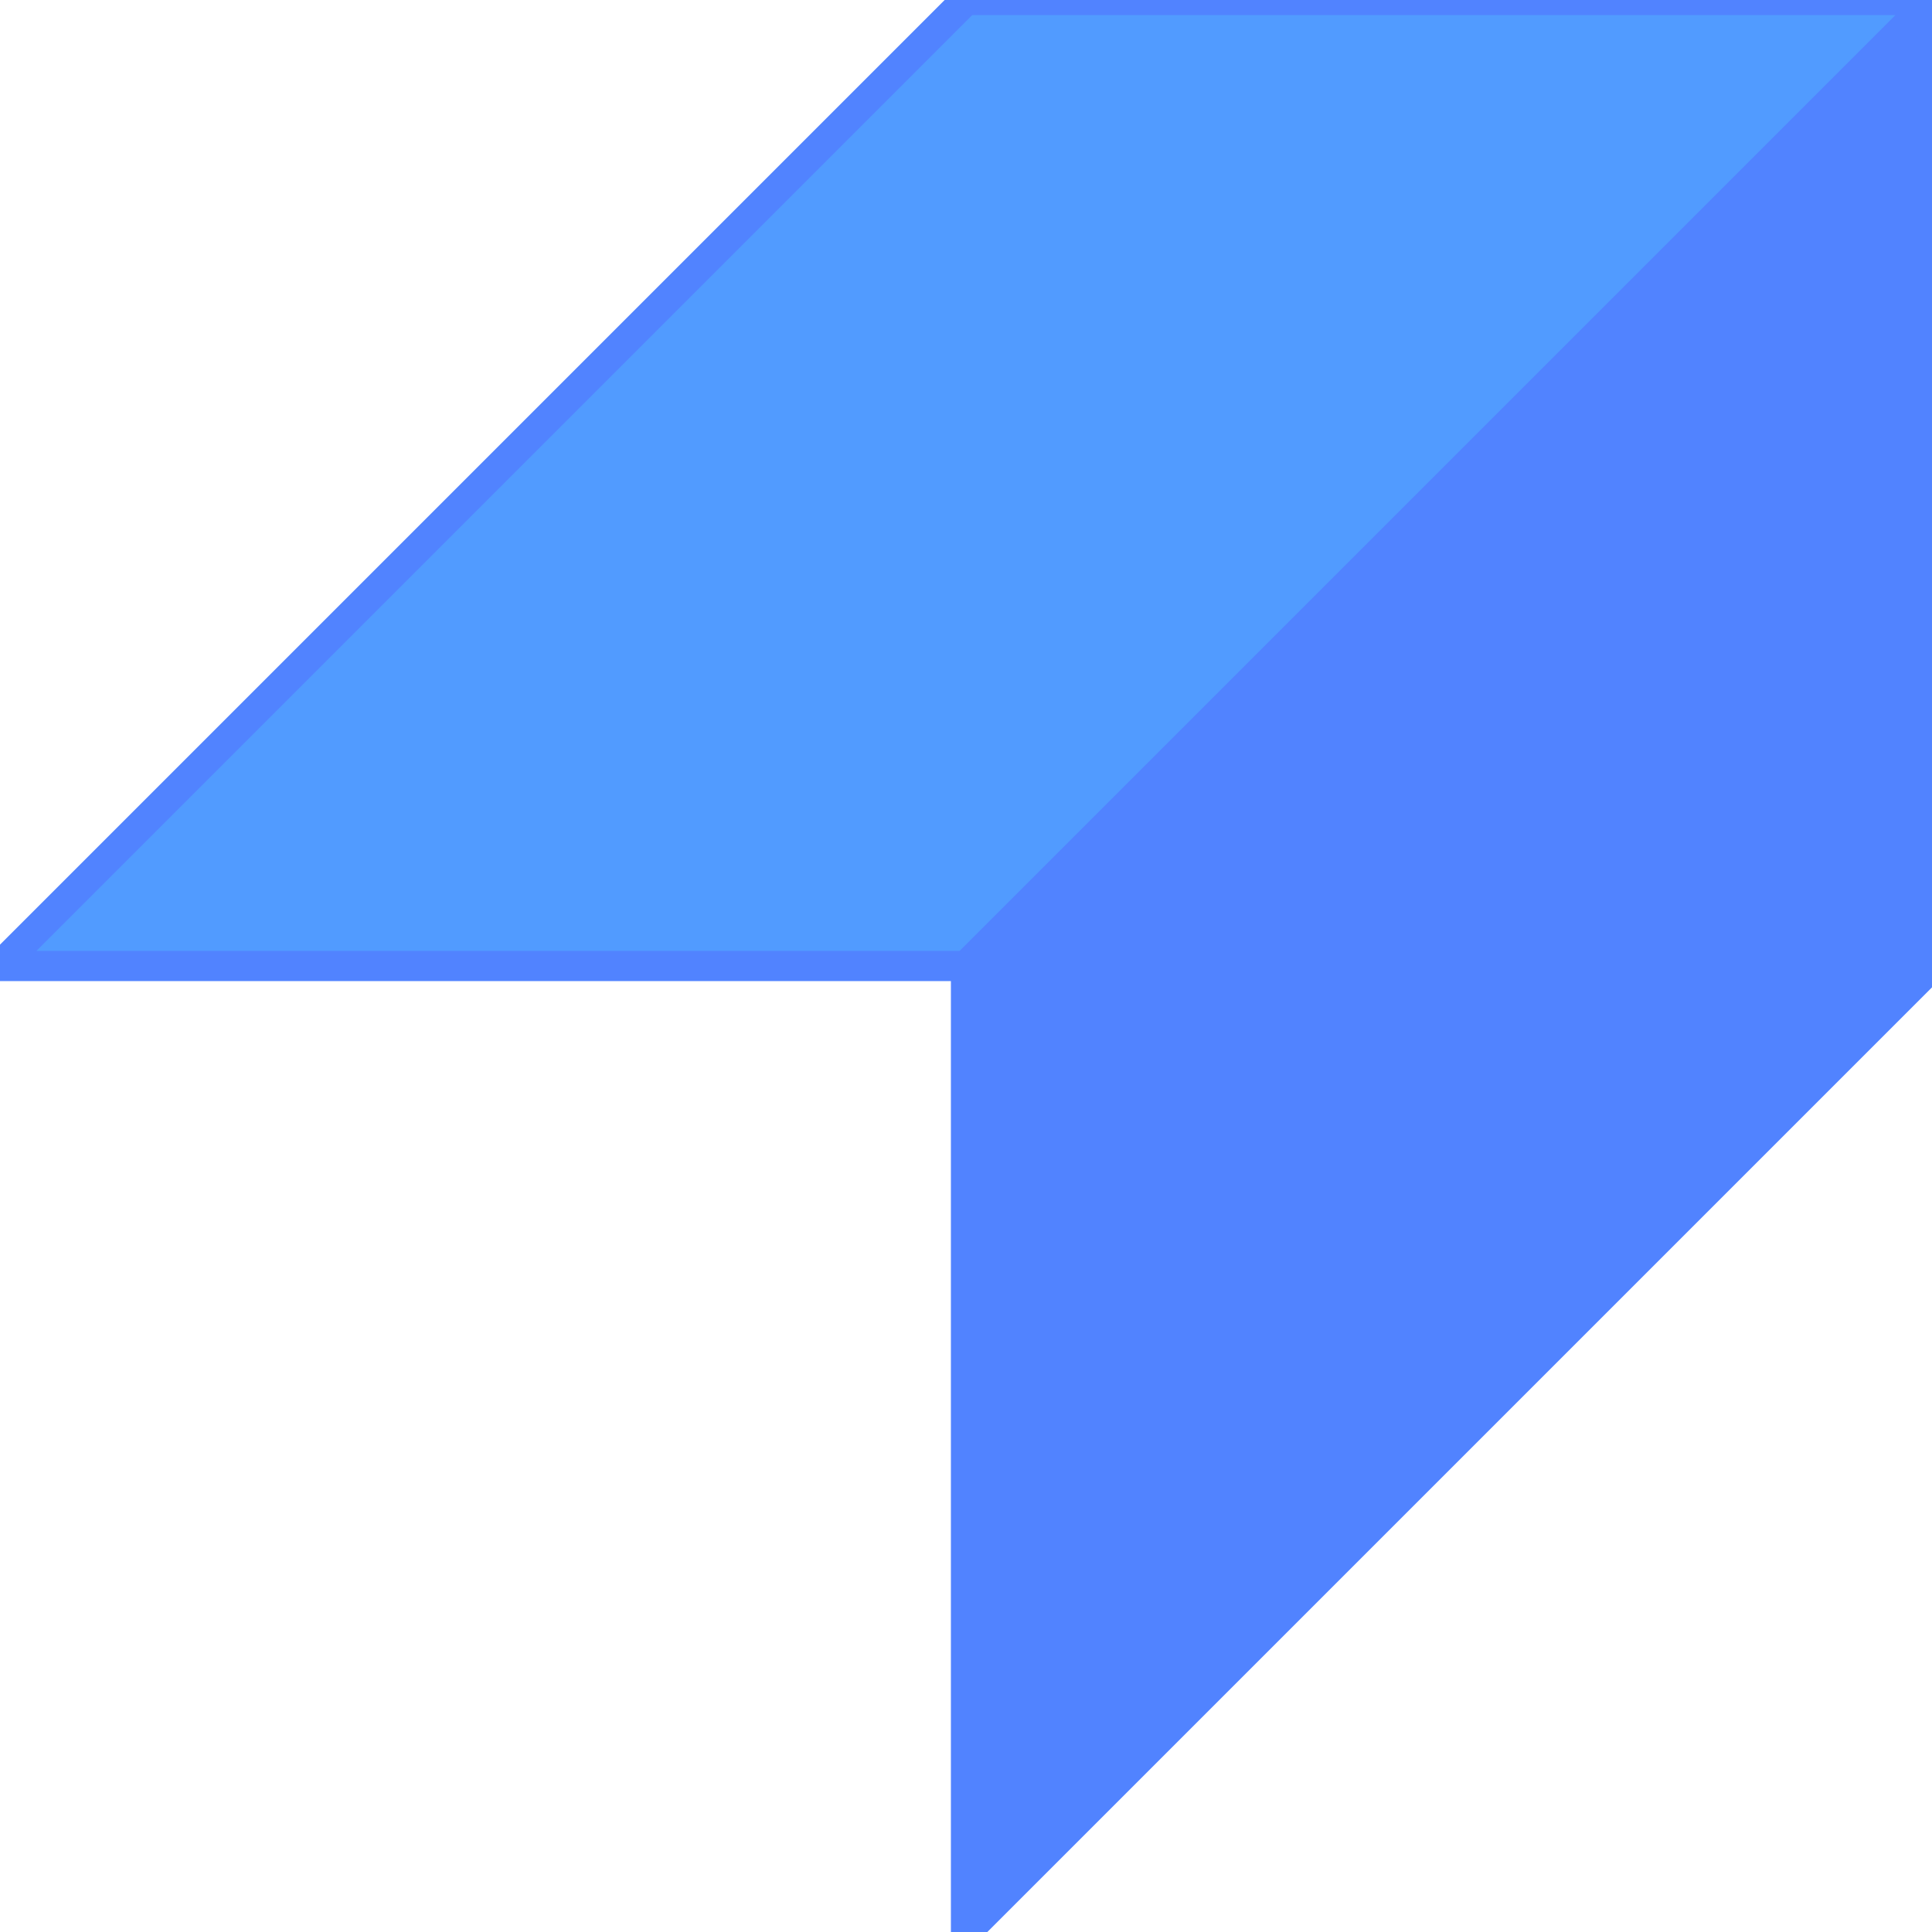
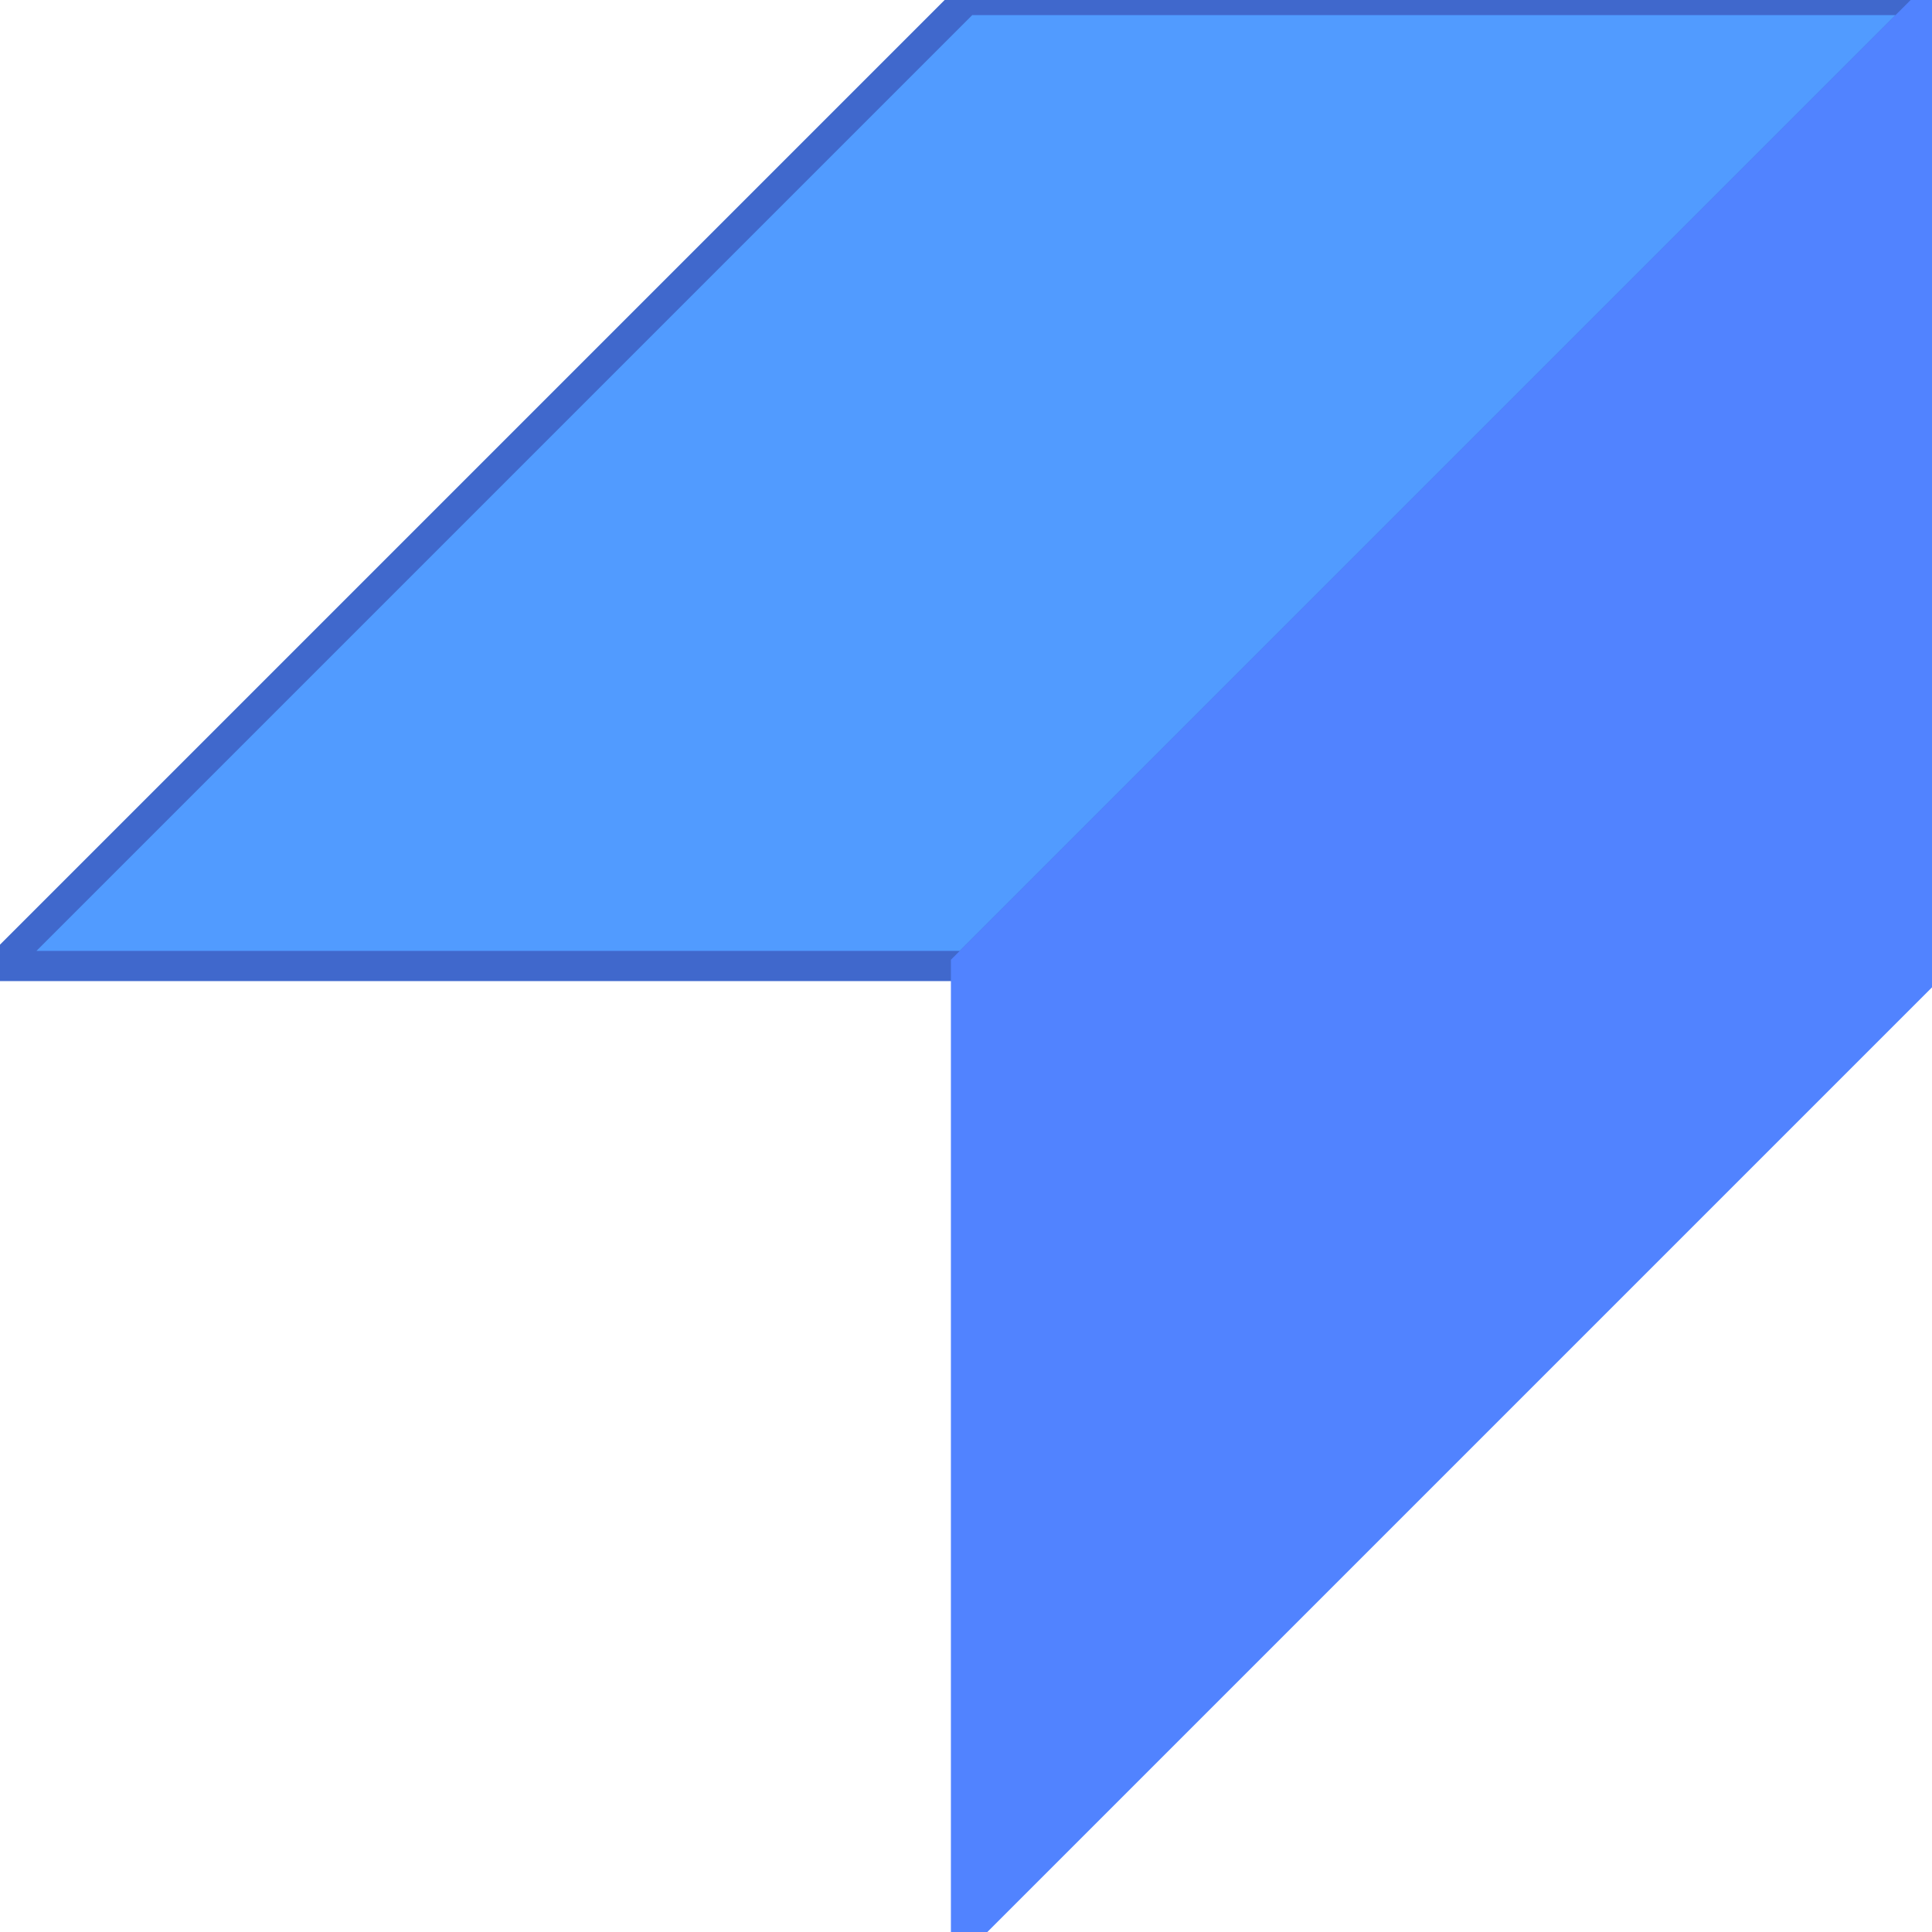
<svg xmlns="http://www.w3.org/2000/svg" role="img" viewBox="0 0 64 64" version="1.1">
-   <polygon points="0,32 32,0 64,0 32,32" style="fill:#519BFF;stroke:#5183FF;stroke-width:1" />
+   <polygon points="0,32 32,0 64,0 32,32" style="fill:#519BFF;stroke:#4068CC;stroke-width:1" />
  <polygon points="64,0 64,32 32,64 32,32" style="fill:#5183FF;stroke:#5183FF;stroke-width:1" />
</svg>
